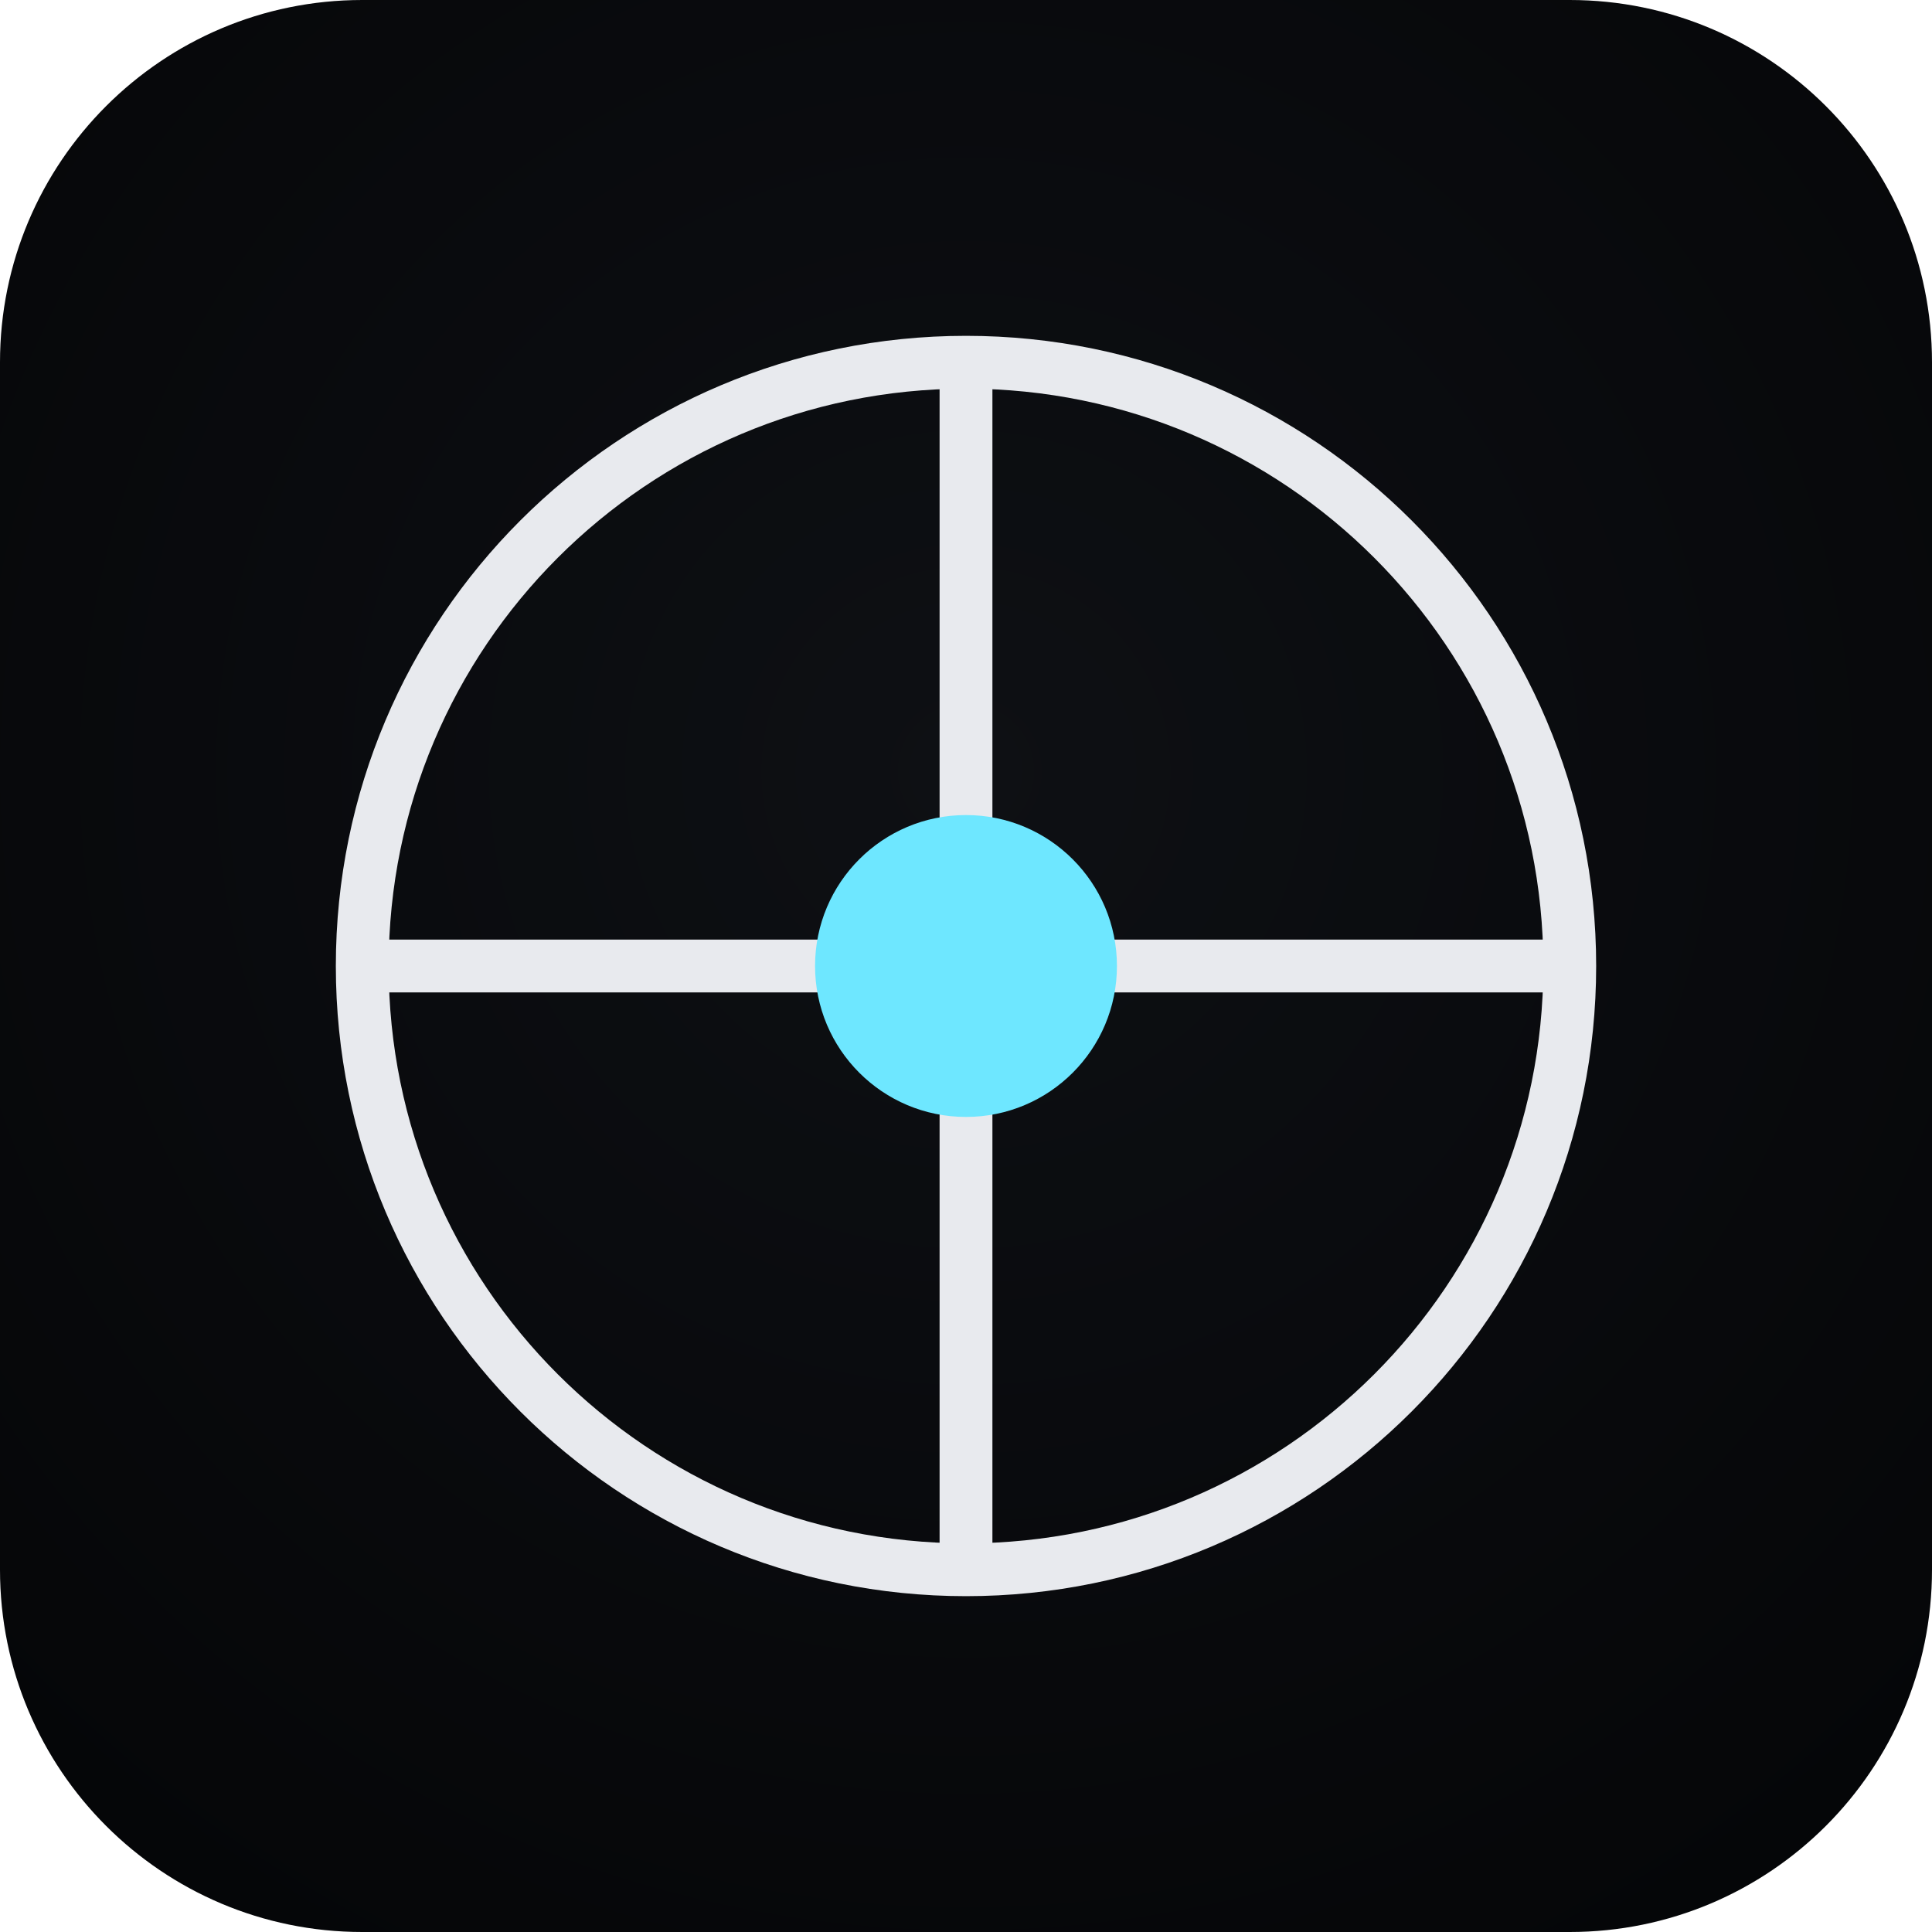
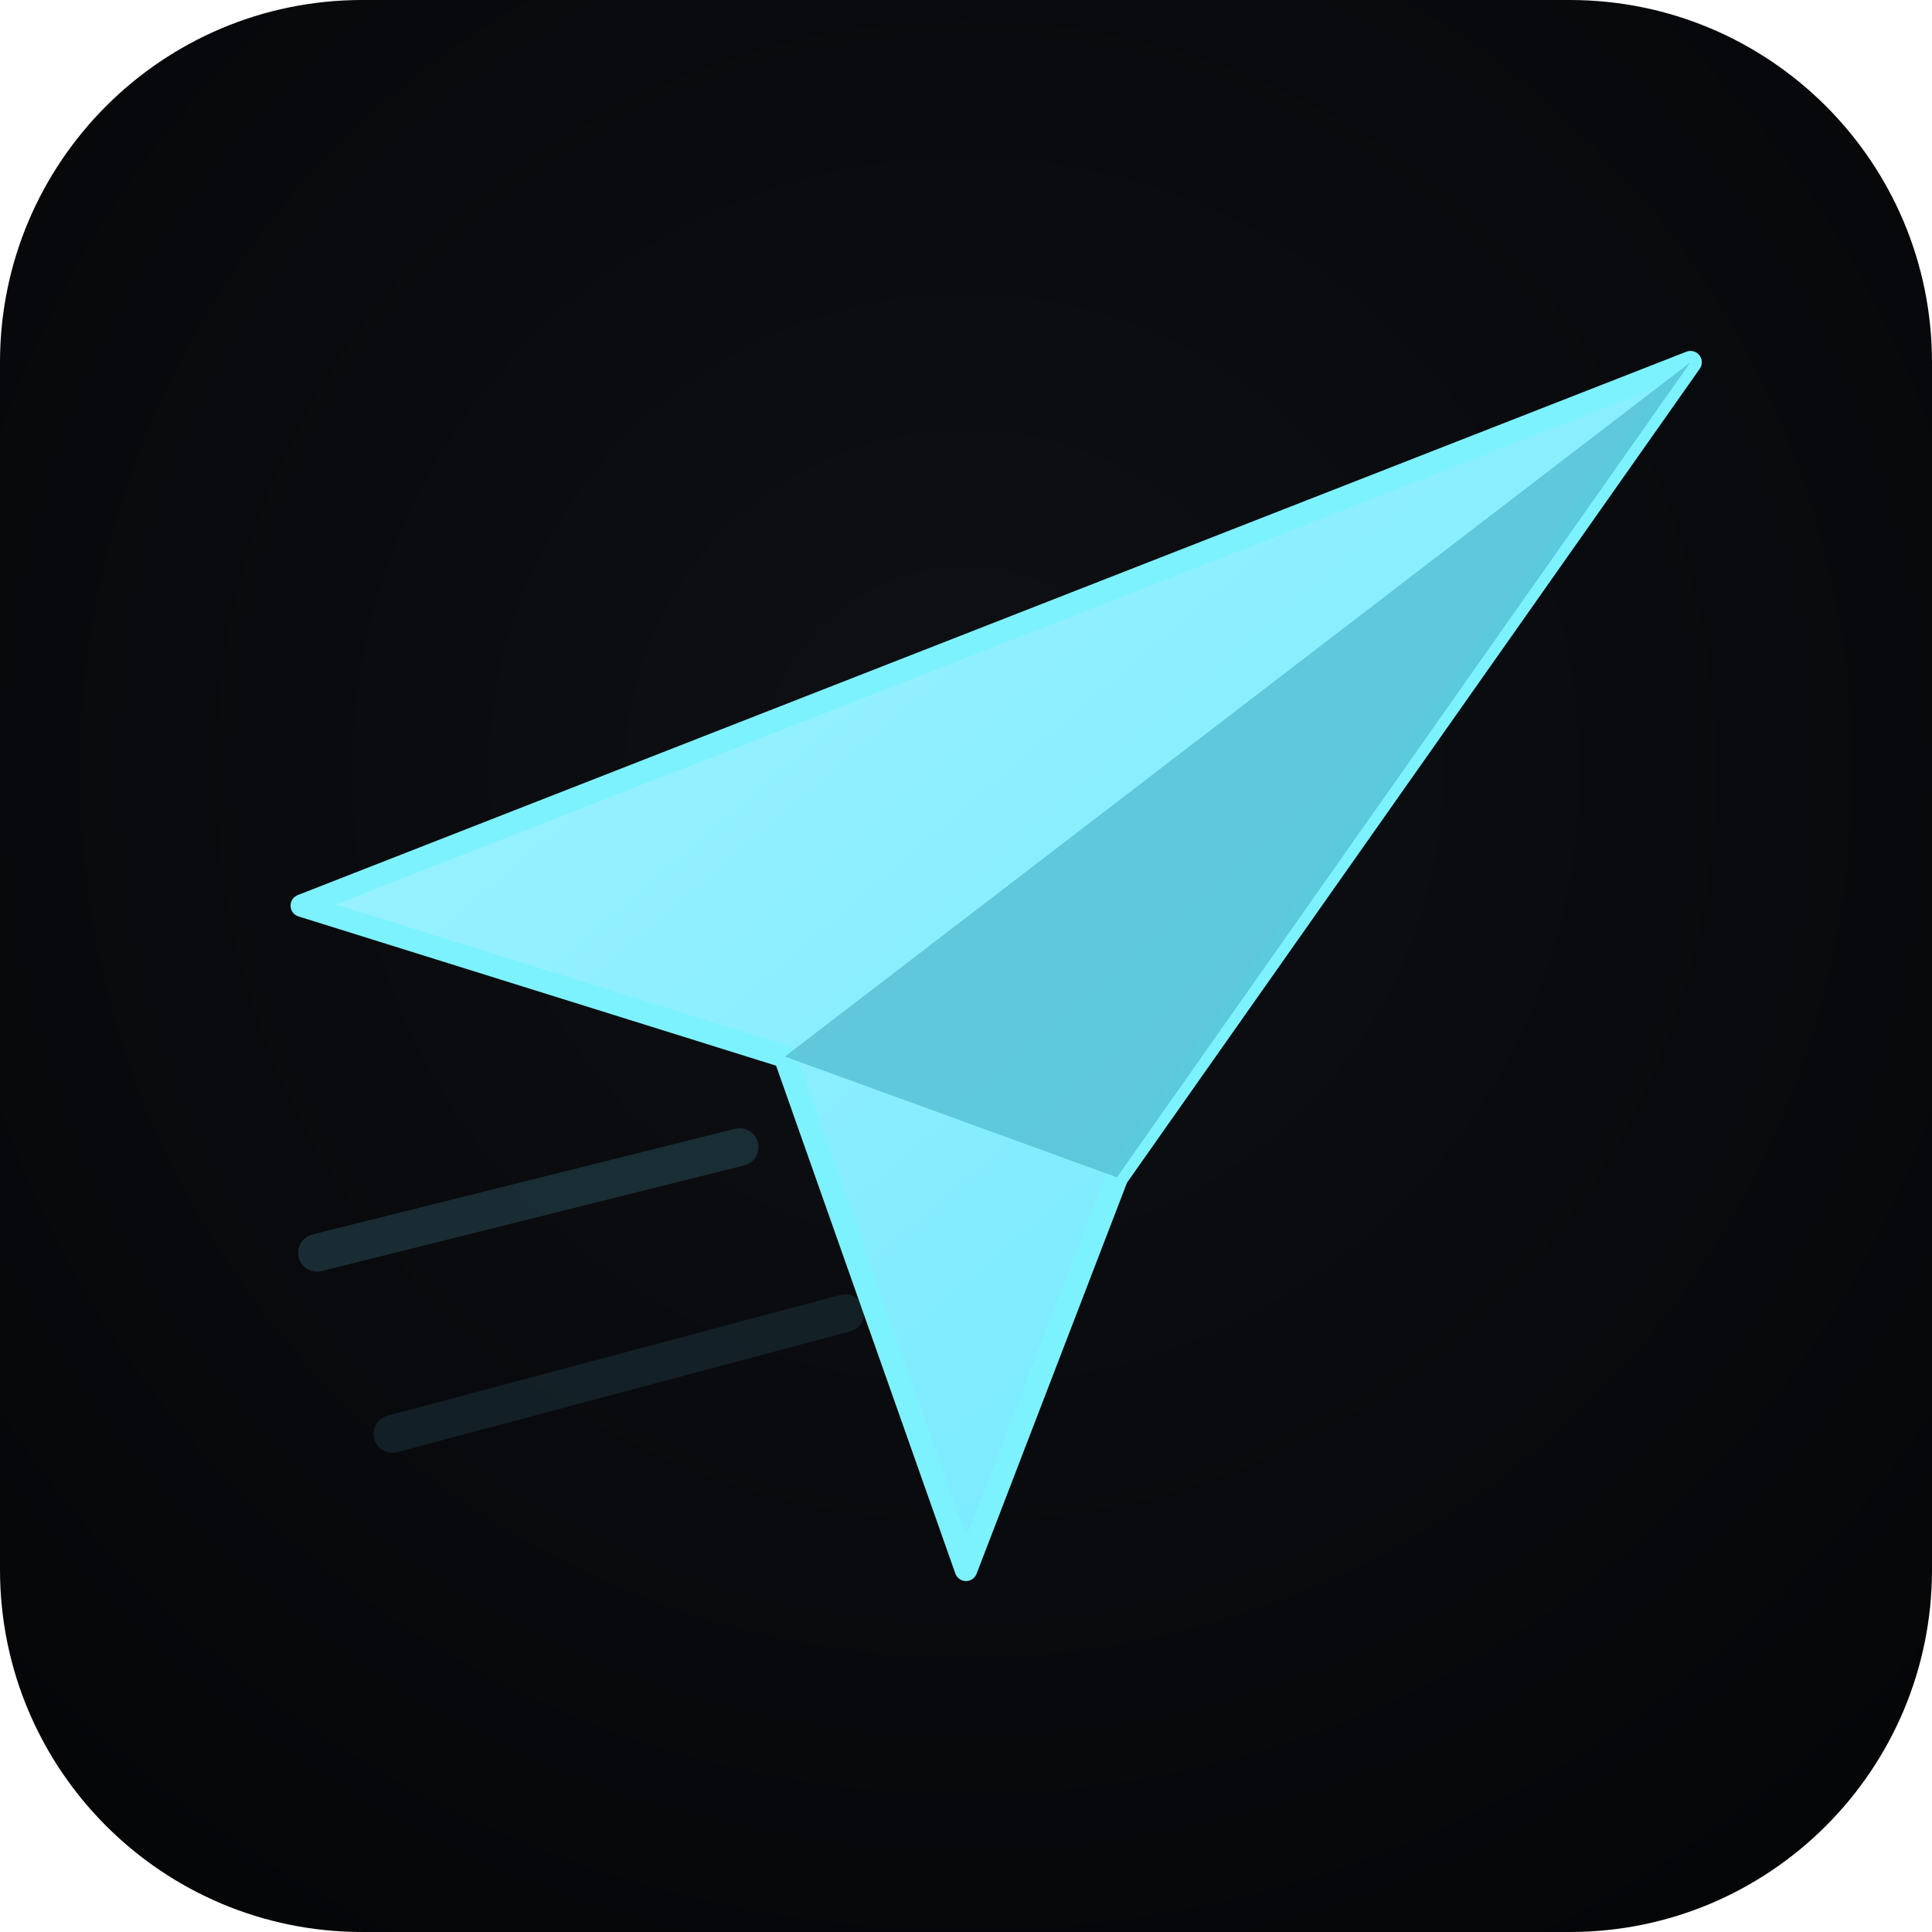
<svg xmlns="http://www.w3.org/2000/svg" viewBox="0 0 512 512">
  <defs>
    <radialGradient id="bg" cx="50%" cy="40%" r="70%">
      <stop offset="0%" stop-color="#0e1014" />
      <stop offset="100%" stop-color="#050608" />
    </radialGradient>
+     <linearGradient id="plane" x1="0%" y1="0%" x2="100%" y2="100%">
+       <stop offset="0%" stop-color="#a4f4ff" />
+       <stop offset="100%" stop-color="#6ee7ff" />
+     </linearGradient>
  </defs>
  <rect width="512" height="512" rx="96" fill="url(#bg)" />
-   <circle cx="256" cy="256" r="160" fill="none" stroke="#e8eaee" stroke-width="14" />
-   <line x1="256" y1="96" x2="256" y2="416" stroke="#e8eaee" stroke-width="14" />
-   <line x1="96" y1="256" x2="416" y2="256" stroke="#e8eaee" stroke-width="14" />
-   <circle cx="256" cy="256" r="40" fill="#6ee7ff" />
+   <path d="M84 332 L196 304" stroke="#1f3a44" stroke-width="10" stroke-linecap="round" fill="none" opacity="0.7" />
+   <path d="M104 380 L224 348" stroke="#1f3a44" stroke-width="10" stroke-linecap="round" fill="none" opacity="0.45" />
+   <path d="M448 96 L80 240 L208 280 L256 416 L296 312 L448 96 Z" fill="url(#plane)" stroke="#7df2ff" stroke-width="6" stroke-linejoin="round" />
+   <path d="M448 96 L208 280 L296 312 Z" fill="#3ea9c0" opacity="0.55" />
</svg>
